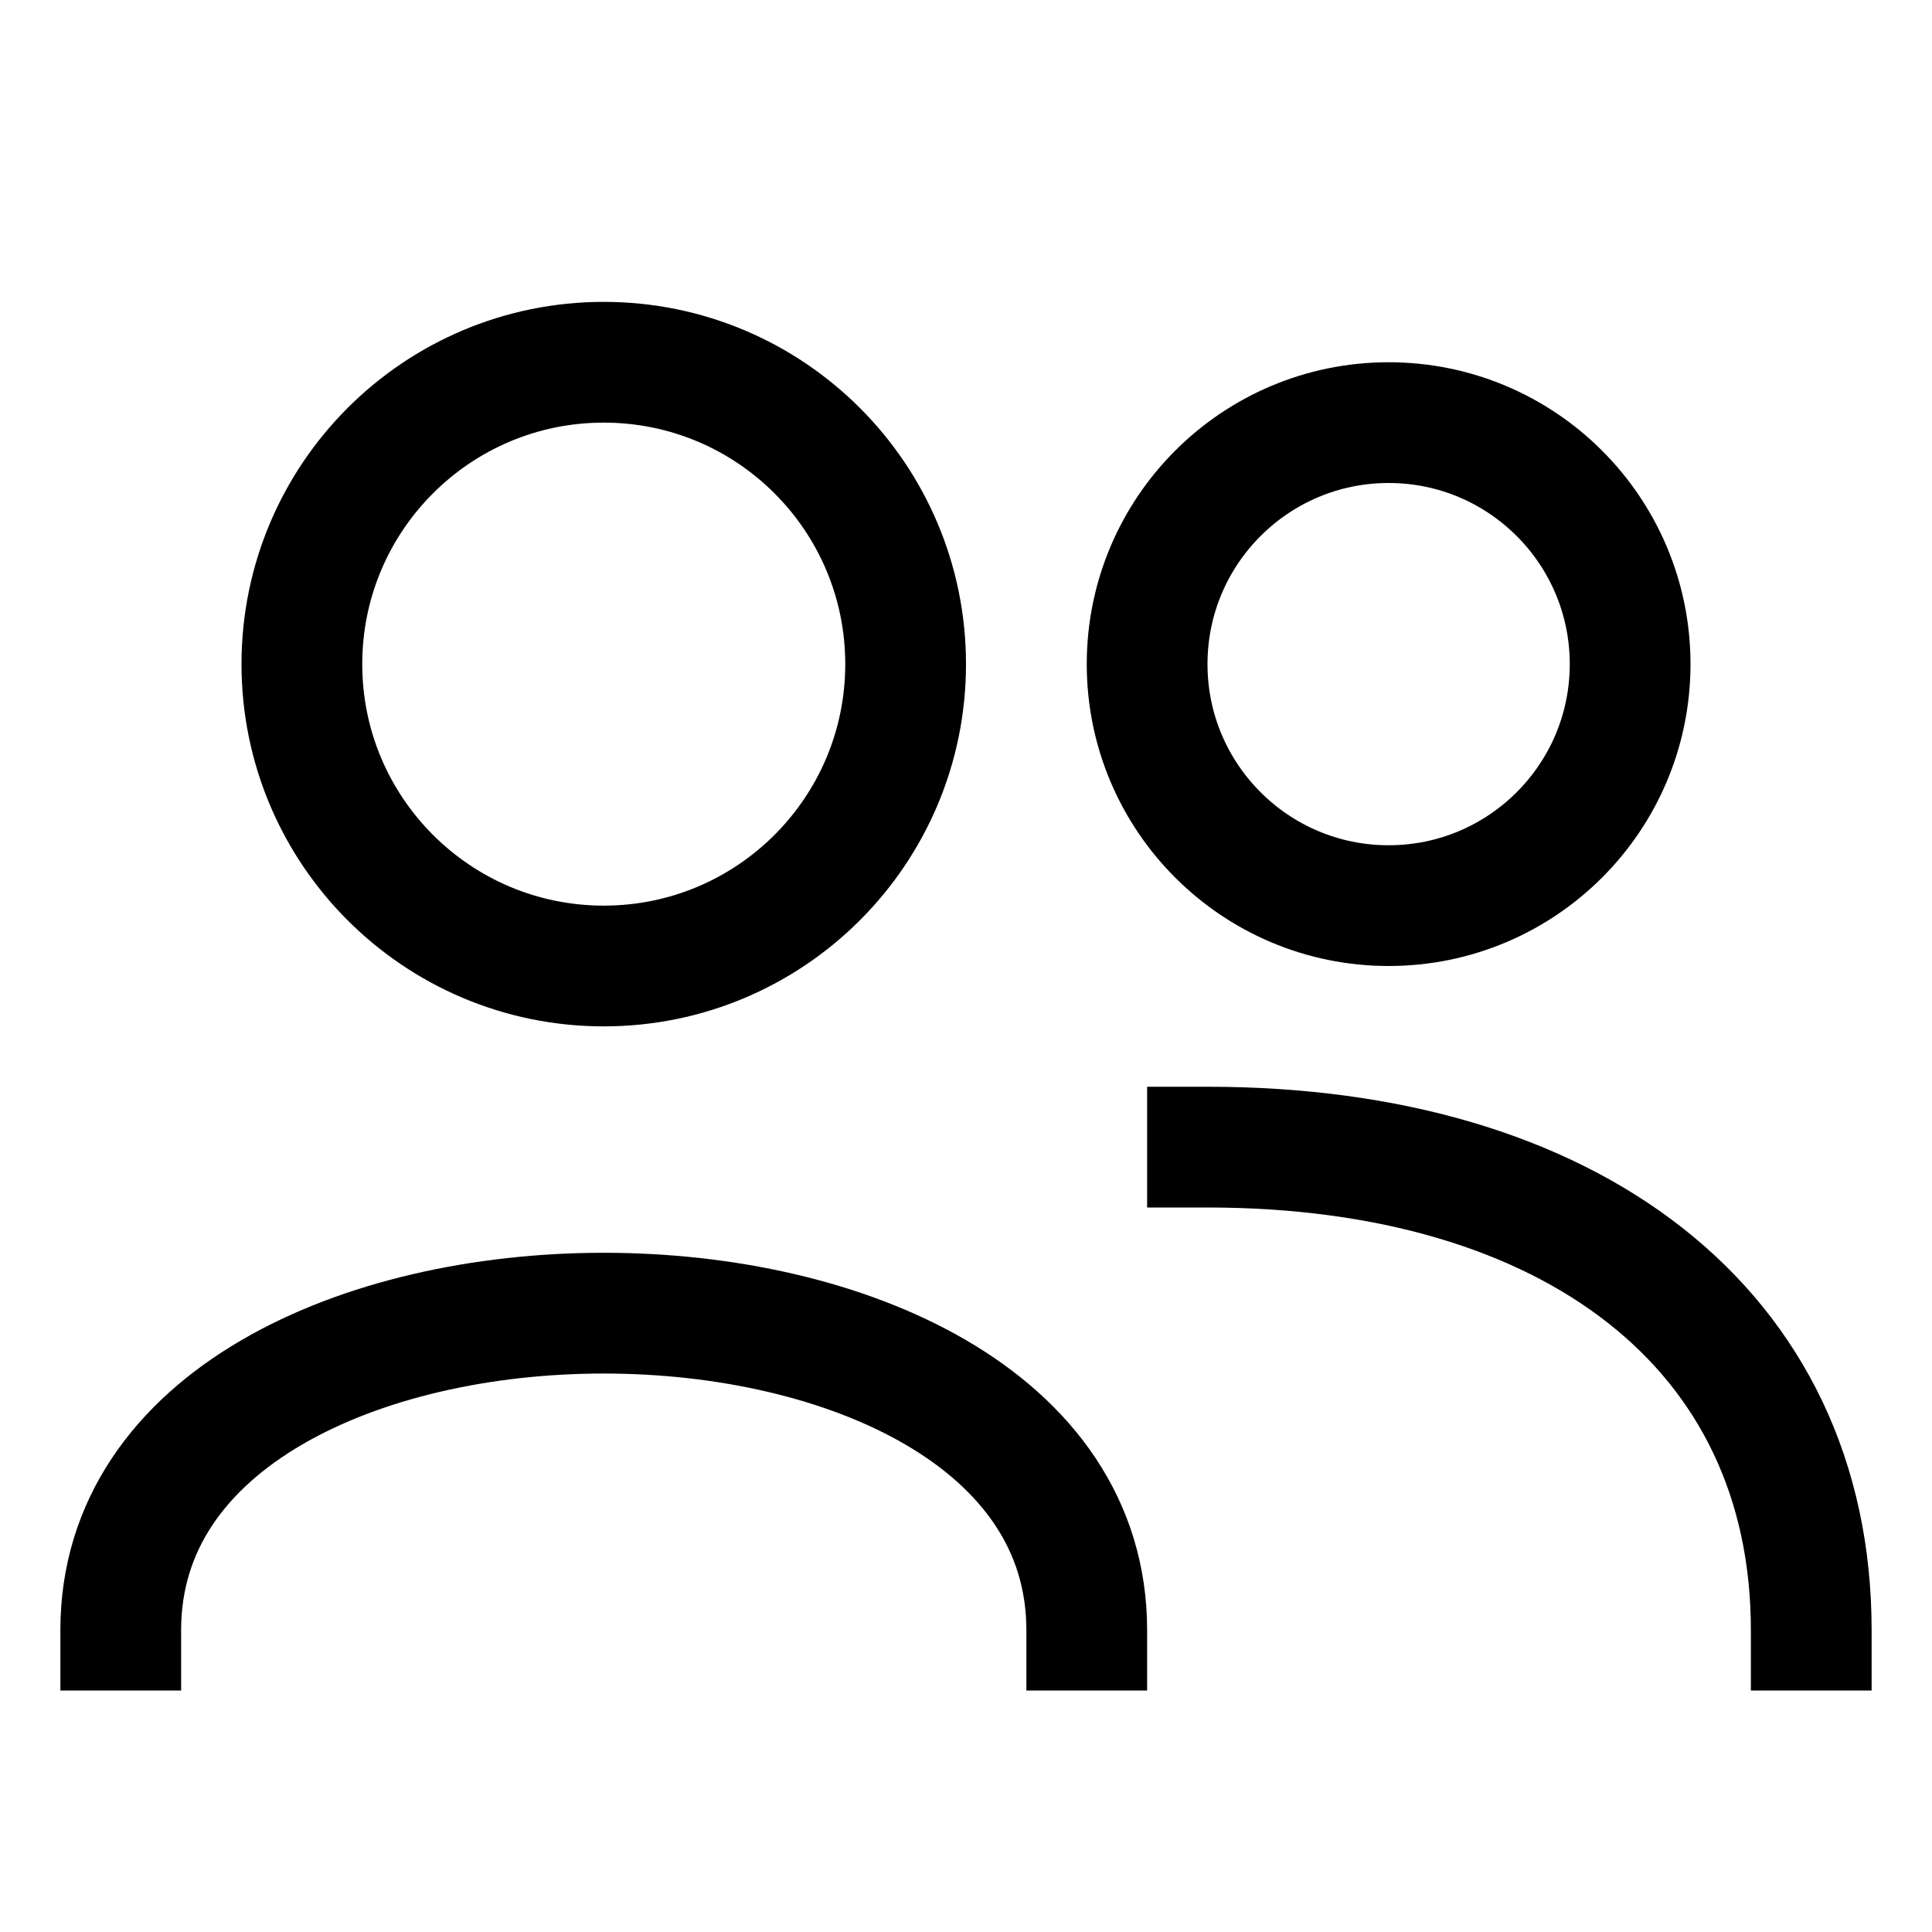
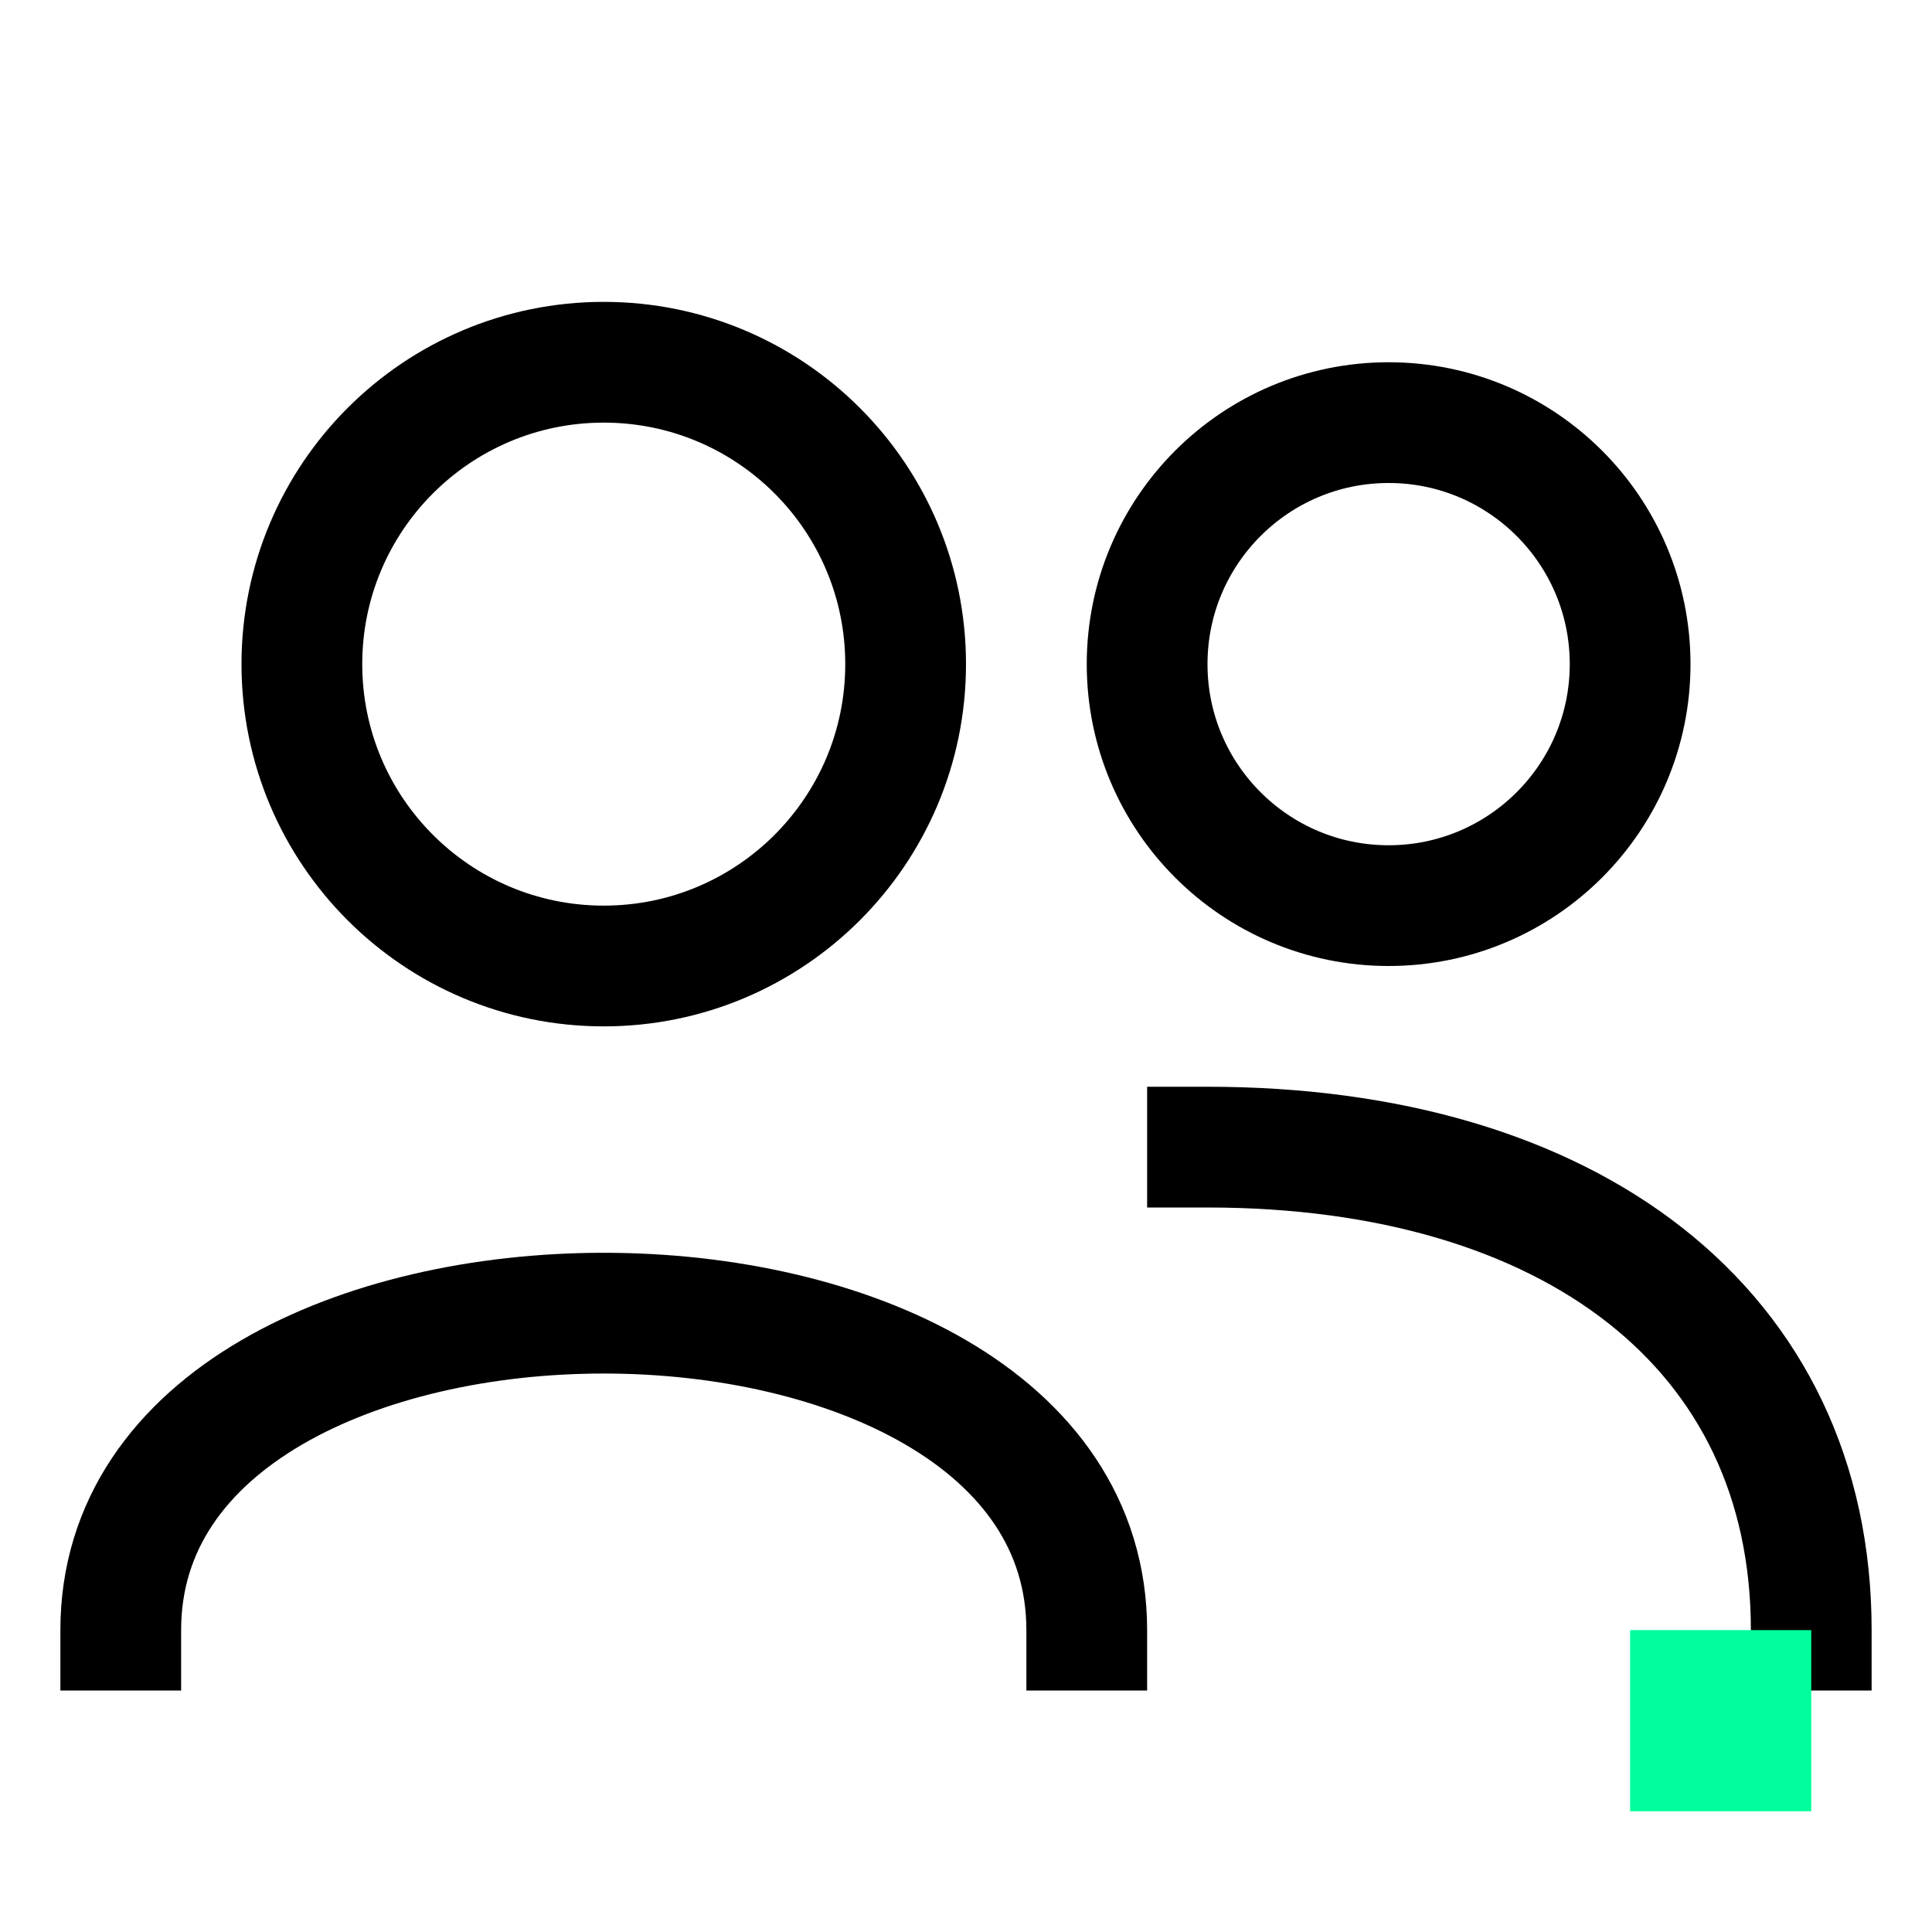
<svg xmlns="http://www.w3.org/2000/svg" viewBox="0 0 64 64" fill="none" stroke="#000000" stroke-width="4" stroke-linecap="square" stroke-linejoin="miter" role="img" aria-label="Personengruppe">
  <circle cx="20" cy="22" r="10" />
  <circle cx="46" cy="22" r="8" />
  <path d="M4 54 C4 40 36 40 36 54" />
  <path d="M40 38 C52 38 60 44 60 54" />
+   <rect x="54" y="54" width="6" height="6" fill="#00FF9C" stroke="none" />
</svg>
